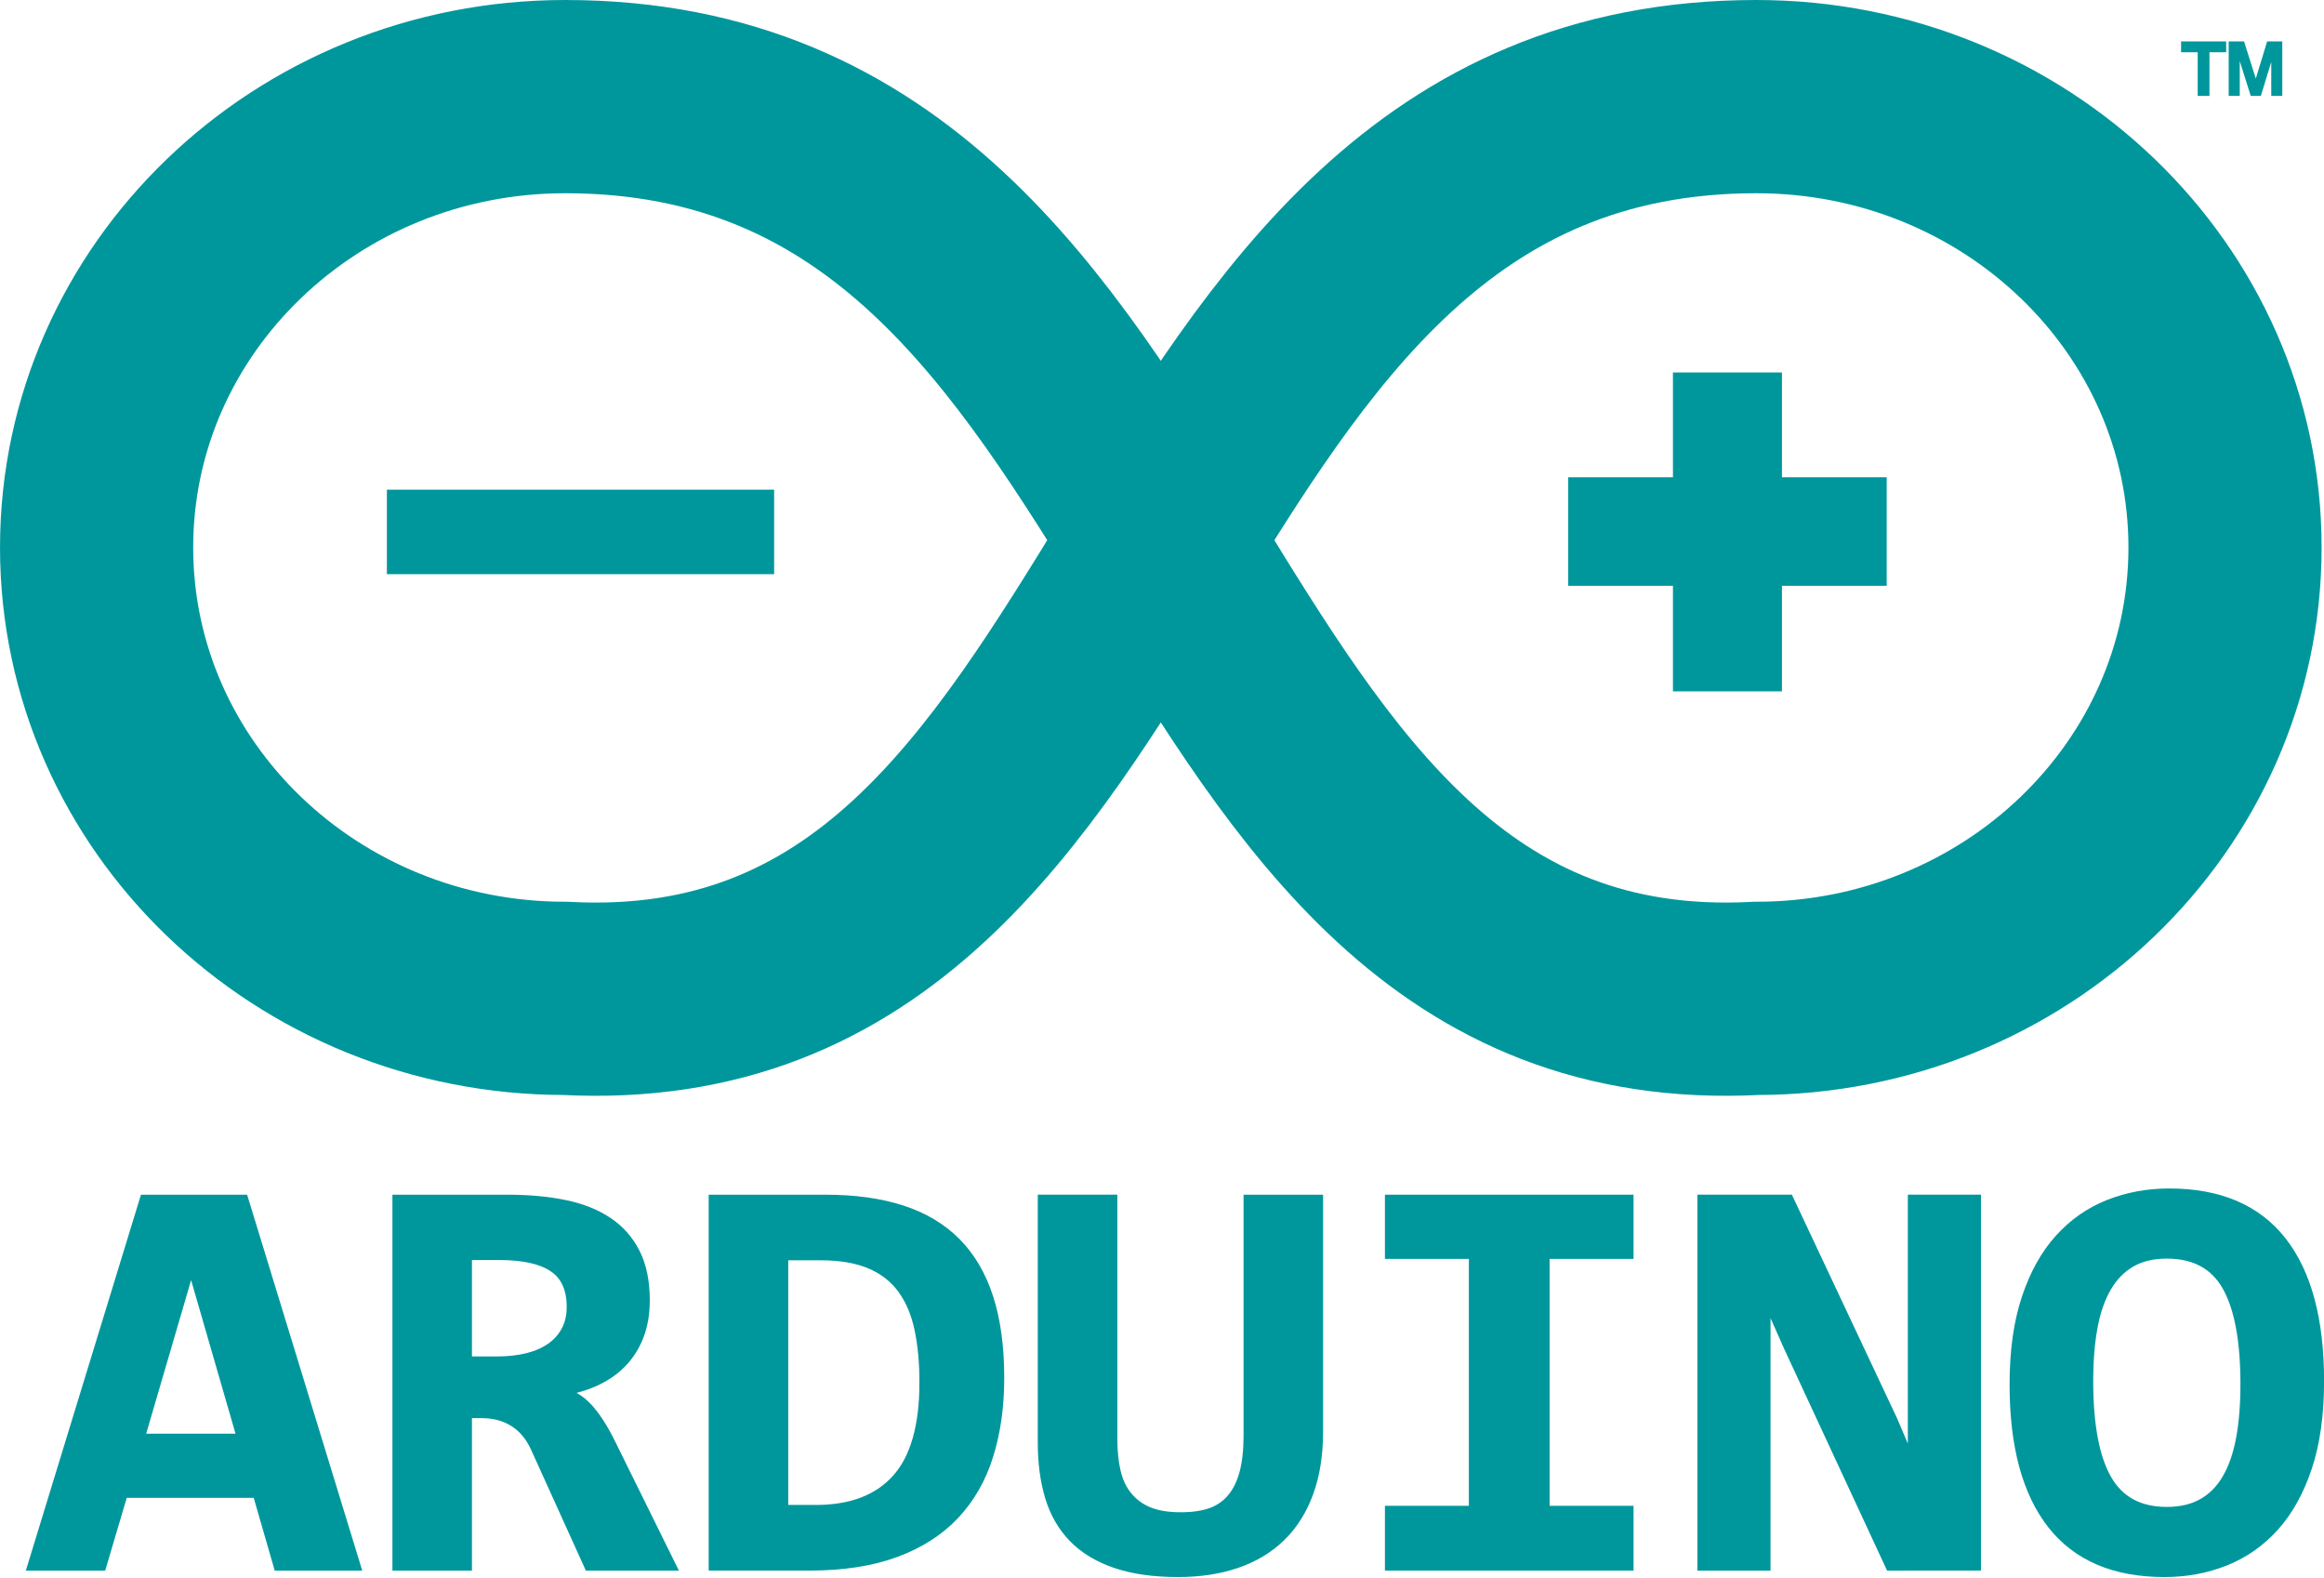
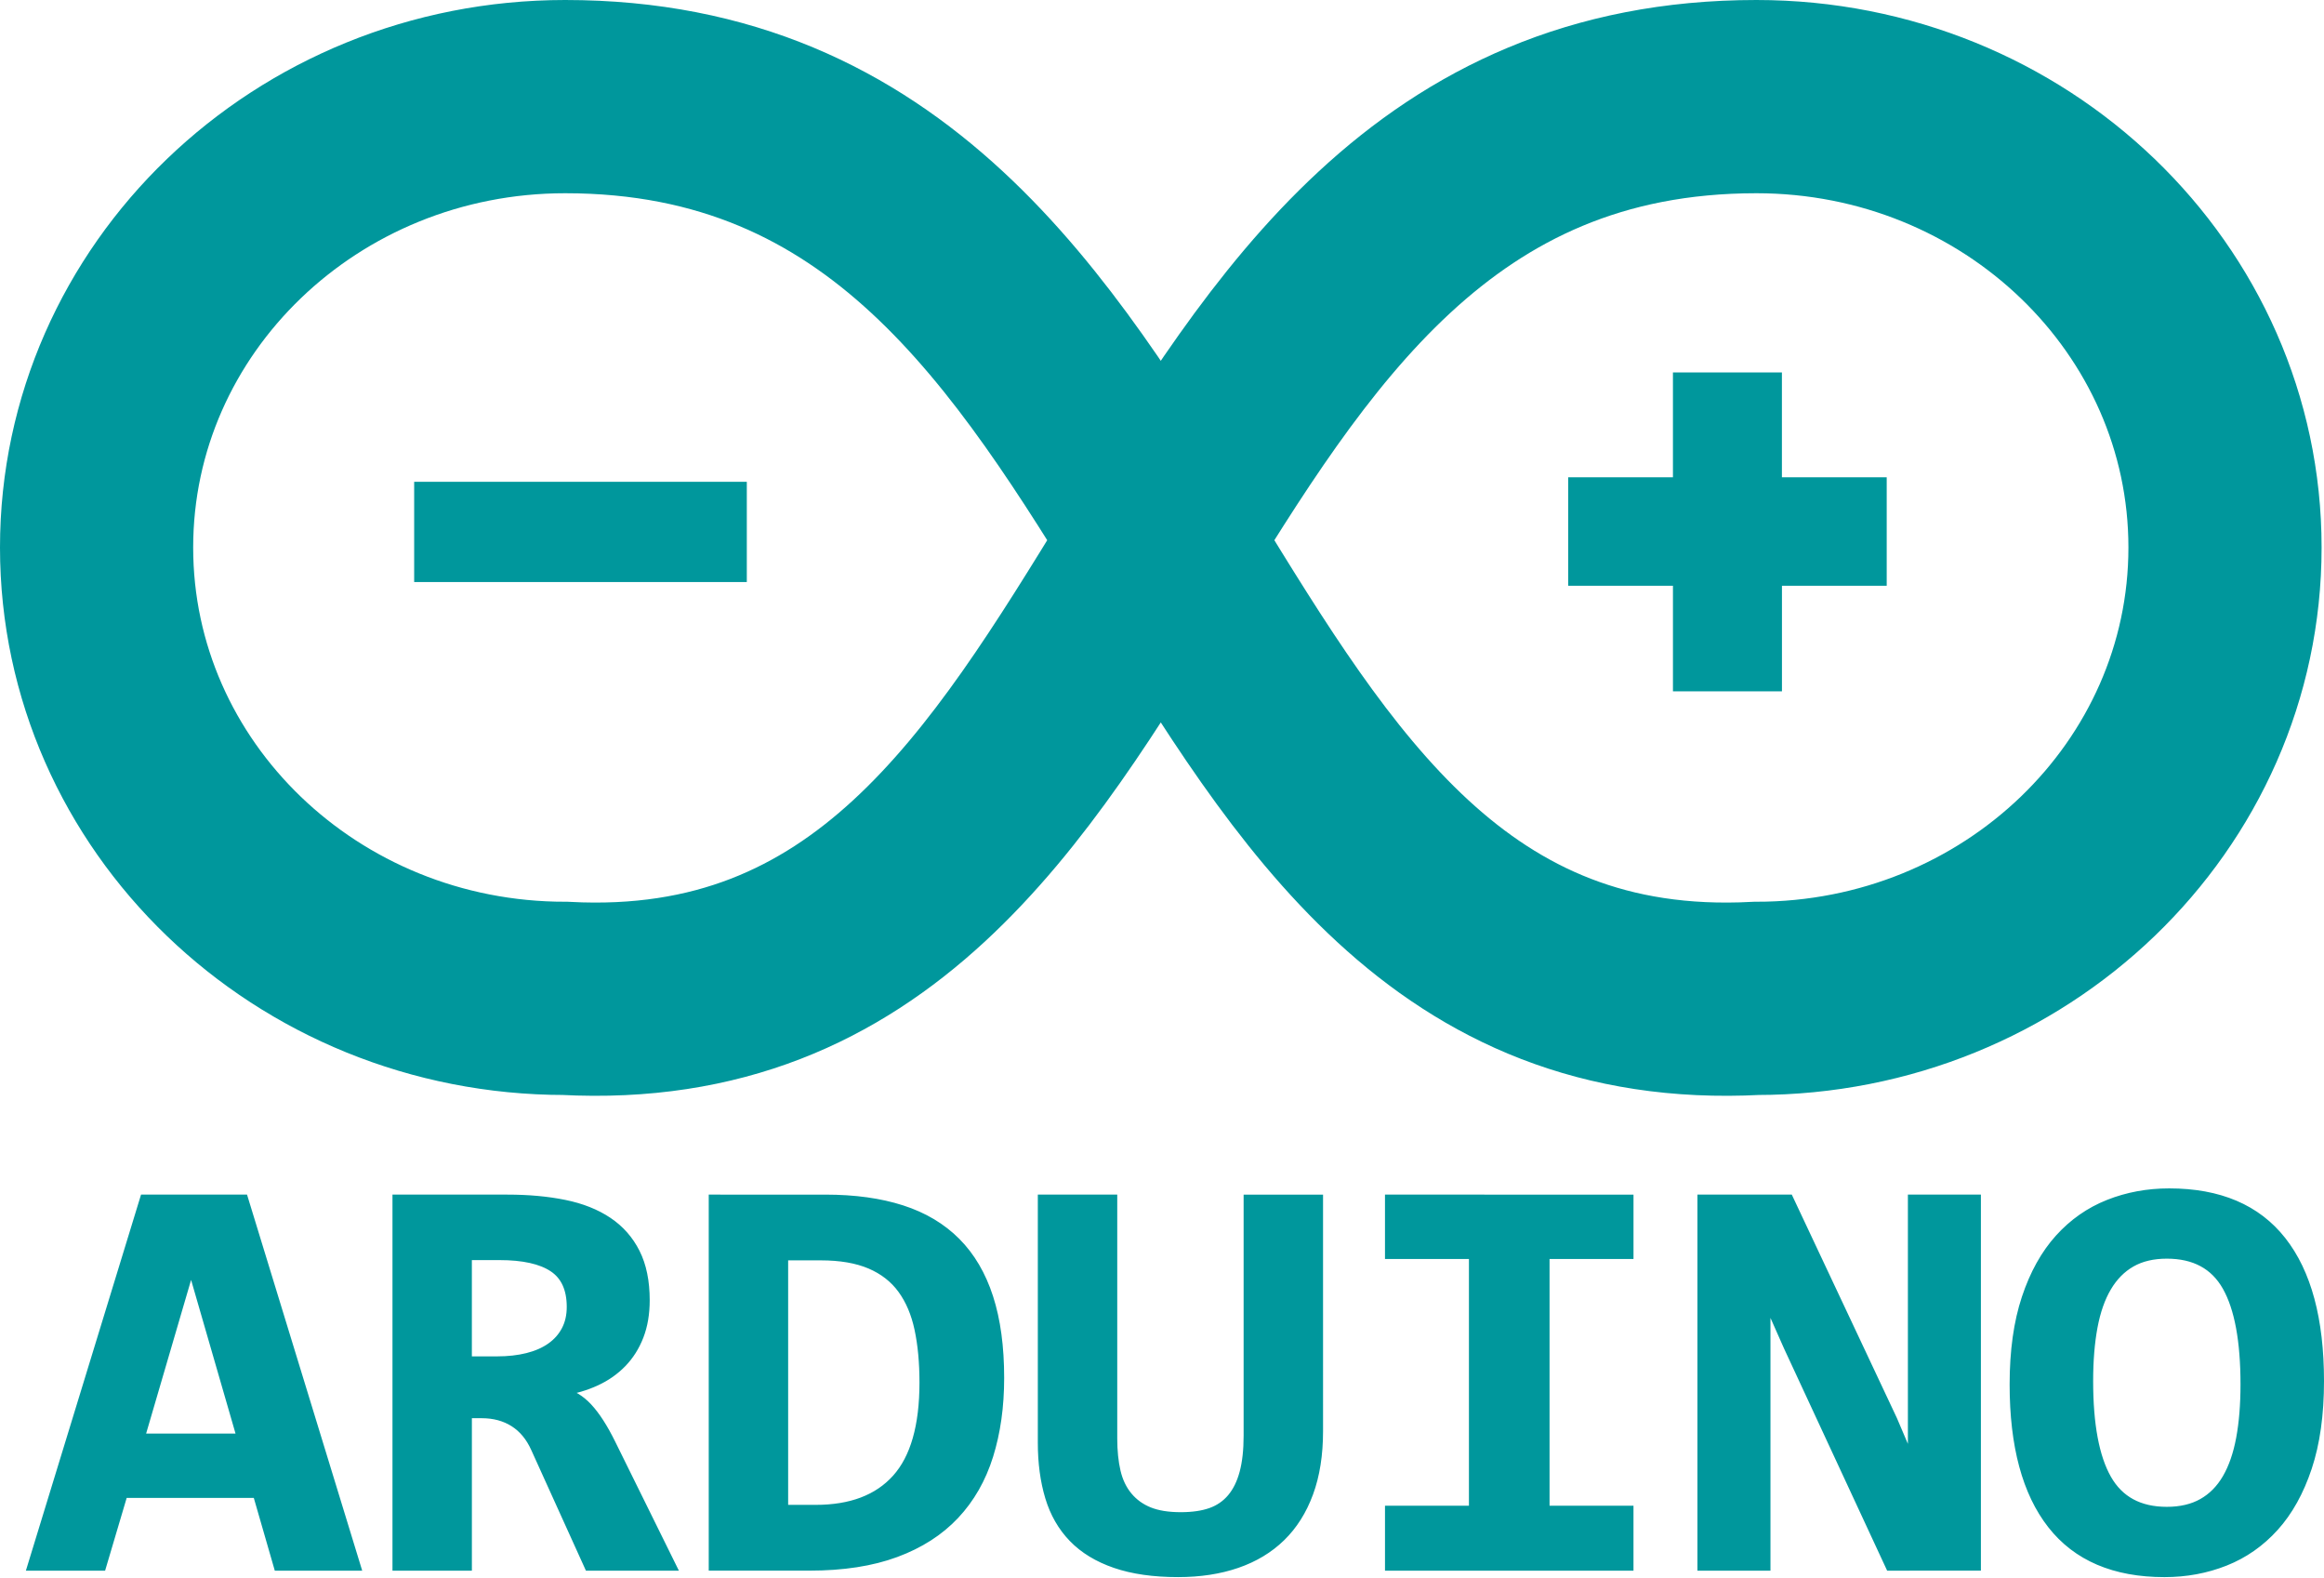
- <svg xmlns="http://www.w3.org/2000/svg" version="1.1" height="489.69" width="721.83" preserveAspectRatio="xMinYMin meet" viewBox="0 0 721.829 489.687" viewport="0 0 720 490">
-   <g style="stroke:#00979c;stroke-width:60;fill:none" transform="translate(1.5445)">
-     <path d="m174 30a145.54 140 0 0 0 0 280c190 10 170-280 370-280a145.54 140 0 0 1 0 280c-190 10-170-280-370-280" />
-   </g>
-   <g font-size="167" style="font-size:167px;font-family:sans-serif;text-anchor:middle;stroke:#00979c;stroke-width:20;fill:#00979c" transform="translate(1.5445 10)">
-     <g>
-       <path d="m528.07 194.67v-32.78h-32.54v-13.699h32.536v-32.536h13.862v32.536h32.536v13.699h-32.536v32.78z" />
-     </g>
-     <text y="218" x="181" dy="0">
-       <ndash />
-     </text>
-   </g>
-   <g font-size="40" style="font-size:40px;font-family:Arial;stroke:#00979c;text-anchor:middle;fill:#00979c" transform="translate(1.5445)">
-     <g>
-       <path d="m681.55 29.285v-13.555h-5.156v-2.363h13.008v2.363h-5.195v13.555zm9.629 0v-15.918h3.906l4.023 12.715 3.887-12.715h3.828v15.918h-2.422v-13.359l-4.102 13.359h-2.402l-4.277-13.555v13.555z" />
-     </g>
-   </g>
-   <g font-size="152" style="font-size:152px;stroke-width:2;font-family:Consolas;letter-spacing:.1em;stroke:#00979c;font-weight:bold;fill:#00979c" text-anchor="left" transform="translate(1.5445)" font-weight="bold" letter-spacing=".1em">
-     <g style="font-size:182.28px;stroke-width:2.398" transform="scale(1.0172 .98313)">
-       <path style="font-size:182.28px;stroke-width:2.398" d="m83.276 494.85-6.409-22.97h-40.586l-6.586 22.97h-21.717l34.444-116.33h30.618l34.445 116.33zm-26.434-94.968-15.309 54.115h30.44z" />
-       <path style="font-size:182.28px;stroke-width:2.398" d="m178.15 494.85-16.377-37.382c-1.543-3.56-3.694-6.245-6.453-8.055-2.759-1.81-6.008-2.715-9.746-2.715h-4.183v48.152h-21.89v-116.33h33.911c6.408 0 12.223 0.549 17.445 1.647 5.221 1.098 9.672 2.922 13.351 5.474 3.679 2.552 6.512 5.874 8.5 9.969 1.988 4.094 2.982 9.108 2.982 15.042-0 4.272-0.623 8.07-1.869 11.393-1.246 3.323-2.997 6.186-5.251 8.589-2.255 2.403-4.94 4.346-8.055 5.83-3.115 1.484-6.512 2.522-10.191 3.115 2.848 0.593 5.459 2.21 7.832 4.851 2.373 2.64 4.747 6.453 7.12 11.437l18.602 38.984zm-5.429-82.062c-0-5.696-1.81-9.79-5.429-12.283-3.62-2.492-9.049-3.738-16.288-3.738h-9.613v32.843h8.9c3.382 0 6.453-0.356 9.212-1.068 2.759-0.712 5.118-1.78 7.076-3.204 1.958-1.424 3.471-3.189 4.539-5.296 1.068-2.106 1.602-4.524 1.602-7.254z" />
-       <path style="font-size:182.28px;stroke-width:2.398" d="m303.92 435.21c-0 9.019-1.113 17.208-3.338 24.565-2.225 7.358-5.696 13.633-10.414 18.824-4.717 5.192-10.755 9.197-18.112 12.016-7.358 2.818-16.169 4.228-26.434 4.228h-29.55v-116.32h34.445c8.9 0 16.688 1.113 23.364 3.338 6.675 2.225 12.238 5.652 16.688 10.28 4.45 4.628 7.788 10.503 10.013 17.623 2.225 7.12 3.338 15.606 3.338 25.455zm-23.497 1.424c-0-6.29-0.504-11.897-1.513-16.822-1.009-4.925-2.715-9.093-5.118-12.505-2.403-3.412-5.622-6.008-9.657-7.788-4.035-1.78-9.049-2.67-15.042-2.67h-11.126v79.659h9.613c10.74 0 18.899-3.204 24.476-9.613 5.578-6.408 8.366-16.495 8.366-30.262z" />
-       <path style="font-size:182.28px;stroke-width:2.398" d="m401.29 452.03c-0 7.417-0.994 13.929-2.982 19.537-1.988 5.607-4.836 10.28-8.544 14.018-3.709 3.738-8.233 6.557-13.573 8.455-5.34 1.899-11.333 2.848-17.979 2.848-7.476 0-13.885-0.949-19.225-2.848-5.34-1.899-9.672-4.628-12.995-8.188-3.323-3.56-5.726-7.892-7.209-12.995-1.483-5.103-2.225-10.829-2.225-17.178v-77.167h21.895v75.832c-0 3.916 0.341 7.387 1.024 10.414 0.682 3.026 1.869 5.593 3.56 7.699 1.691 2.107 3.812 3.694 6.364 4.762 2.551 1.068 5.756 1.602 9.613 1.602 3.619 0 6.675-0.46 9.168-1.38 2.492-0.92 4.569-2.403 6.23-4.45 1.661-2.047 2.907-4.673 3.738-7.877 0.831-3.204 1.246-7.091 1.246-11.66v-74.93h21.895z" />
-       <path style="font-size:182.28px;stroke-width:2.398" d="m422.56 396.41v-17.89h73.518v17.89h-25.633v80.371h25.633v18.068h-73.518v-18.068h25.633v-80.371z" />
-       <path style="font-size:182.28px;stroke-width:2.398" d="m575.47 494.85-31.152-69.424-6.408-14.953v84.377h-19.94v-116.34h26.879l31.775 69.869 5.607 13.618v-83.49h19.937v116.33z" />
-       <path style="font-size:182.28px;stroke-width:2.398" d="m706.93 436.19c-0 10.562-1.231 19.67-3.694 27.324-2.463 7.654-5.845 13.944-10.147 18.869-4.302 4.925-9.346 8.574-15.131 10.948-5.785 2.373-11.971 3.56-18.557 3.56-15.309 0-26.82-5.088-34.534-15.264-7.714-10.176-11.571-24.966-11.571-44.369-0-10.562 1.231-19.67 3.694-27.324 2.462-7.654 5.845-13.944 10.147-18.869 4.302-4.925 9.345-8.574 15.131-10.948 5.785-2.373 11.971-3.56 18.557-3.56 15.309 0 26.82 5.073 34.534 15.22 7.714 10.147 11.57 24.951 11.571 44.413zm-23.141 1.068c-0-13.766-1.839-24.031-5.518-30.796-3.679-6.764-9.731-10.146-18.157-10.147-4.213 0-7.803 0.875-10.77 2.626-2.967 1.75-5.415 4.317-7.343 7.699-1.929 3.382-3.338 7.551-4.228 12.505-0.89 4.955-1.335 10.636-1.335 17.044-0 13.766 1.854 24.031 5.563 30.796 3.708 6.764 9.746 10.147 18.112 10.147 4.213 0 7.817-0.875 10.814-2.626 2.996-1.75 5.444-4.317 7.343-7.699 1.899-3.382 3.293-7.551 4.183-12.505 0.89-4.955 1.335-10.636 1.335-17.044z" />
-     </g>
-   </g>
-   <g font-size="167" style="font-size:167px;font-family:sans-serif;text-anchor:middle;stroke:#00979c;stroke-width:20;fill:#00979c" transform="translate(-364.25 .52773)">
-     <g style="font-size:197.22px;stroke-width:23.619" transform="scale(1.5646 .63914)">
-       <path style="font-size:197.22px;stroke-width:23.619" d="m321.42 266.31v-17.43h53.253v17.43z" />
-     </g>
+ <svg xmlns="http://www.w3.org/2000/svg" height="489.71" viewBox="0 0 721.828 489.706" width="721.83" version="1.1" preserveAspectRatio="xMinYMin meet" viewport="0 0 720 490">
+   <g stroke="#00979c">
+     <path d="m175.54 30a145.54 140 0 0 0 0 280c190 10 170-280 370-280a145.54 140 0 0 1 0 280c-190 10-170-280-370-280" stroke-width="60" fill="none" />
+     <path d="m529.61 125.65v32.537h-32.535v13.699h32.539v32.779h13.857v-32.779h32.537v-13.7h-32.55v-32.54zm-390.97 33.943v11.141h83.318v-11.13z" stroke-width="20" fill="#00979c" />
+     <path d="m673.73 370.2c-6.699 0-12.99 1.167-18.875 3.5-5.885 2.334-11.017 5.922-15.393 10.764-4.376 4.842-7.816 11.026-10.32 18.551-2.505 7.525-3.758 16.479-3.758 26.863 0 19.076 3.923 33.615 11.77 43.619 7.847 10.004 19.557 15.008 35.129 15.008 6.699 0 12.99-1.167 18.875-3.5 5.885-2.334 11.017-5.922 15.393-10.764 4.376-4.842 7.815-11.025 10.32-18.551 2.505-7.525 3.758-16.479 3.758-26.863-0.001-19.134-3.923-33.688-11.77-43.664-7.847-9.975-19.557-14.963-35.129-14.963zm-79.945 1.918v82.08l-5.703-13.387-32.322-68.691h-27.342v114.38h20.283v-82.953l6.519 14.701 31.687 68.252 27.156-0.012v-114.37zm-270.24 0.004v75.865c0 6.242 0.755 11.872 2.264 16.889 1.509 5.017 3.954 9.275 7.334 12.775 3.38 3.5 7.787 6.184 13.219 8.051 5.432 1.867 11.95 2.799 19.555 2.799 6.76 0 12.857-0.932 18.289-2.799 5.432-1.867 10.034-4.637 13.807-8.312 3.772-3.675 6.669-8.268 8.691-13.781 2.022-5.513 3.033-11.917 3.033-19.209l-0.002-72.266h-22.271v73.666c-0 4.492-0.423 8.313-1.268 11.463-0.845 3.15-2.113 5.732-3.803 7.744-1.69 2.013-3.801 3.471-6.336 4.375-2.535 0.904-5.644 1.357-9.326 1.357-3.923 0-7.182-0.526-9.777-1.576-2.595-1.05-4.753-2.611-6.473-4.682-1.72-2.071-2.929-4.593-3.623-7.568-0.694-2.976-1.041-6.388-1.041-10.238v-74.553zm-278.85 0.008-35.035 114.37h22.09l6.699-22.582h41.285l6.519 22.582h24.625l-35.037-114.37zm78.406 0v114.37h22.266v-47.34h4.256c3.803 0 7.107 0.889 9.914 2.668 2.807 1.779 4.993 4.42 6.562 7.92l16.66 36.75h26.17l-18.922-38.326c-2.414-4.9-4.828-8.648-7.242-11.244-2.414-2.596-5.072-4.184-7.969-4.768 3.742-0.583 7.198-1.604 10.367-3.062 3.169-1.458 5.9-3.37 8.193-5.732 2.293-2.363 4.074-5.176 5.342-8.443 1.267-3.267 1.9-7.001 1.9-11.201 0-5.834-1.011-10.764-3.033-14.789-2.022-4.025-4.902-7.29-8.645-9.799-3.743-2.508-8.271-4.303-13.582-5.383-5.312-1.079-11.226-1.619-17.744-1.619zm308.27 0v17.588h26.074v79.015h-26.07v17.764h74.783v-17.76h-26.07v-79.015h26.074v-17.588zm-210.04 0.002v114.36h30.059c10.442 0 19.404-1.385 26.889-4.156 7.484-2.771 13.625-6.71 18.424-11.814 4.799-5.103 8.328-11.272 10.592-18.506 2.263-7.231 3.396-15.279 3.397-24.143-0-9.683-1.133-18.025-3.397-25.025-2.264-7-5.659-12.776-10.186-17.326-4.527-4.55-10.184-7.918-16.975-10.105-6.791-2.188-14.712-3.283-23.766-3.283zm451.68 17.492c8.571 0.001 14.727 3.326 18.469 9.976 3.742 6.651 5.613 16.744 5.613 30.277-0 6.3-0.454 11.885-1.359 16.756-0.905 4.871-2.322 8.97-4.254 12.295-1.932 3.325-4.423 5.848-7.471 7.568-3.048 1.721-6.715 2.582-11 2.582-8.51 0-14.652-3.326-18.424-9.976-3.772-6.651-5.658-16.744-5.658-30.277 0-6.3 0.454-11.885 1.359-16.756 0.905-4.871 2.337-8.97 4.299-12.295 1.962-3.325 4.453-5.847 7.471-7.568 3.018-1.721 6.67-2.582 10.955-2.582zm-527.65 0.445h9.777c7.364 0 12.886 1.226 16.568 3.676 3.682 2.451 5.523 6.474 5.523 12.074-0 2.684-0.543 5.062-1.629 7.133-1.087 2.071-2.627 3.805-4.619 5.205-1.992 1.4-4.391 2.45-7.197 3.15-2.807 0.7-5.929 1.051-9.369 1.051h-9.055zm98.238 0.08h11.316c6.096 0 11.196 0.875 15.301 2.625 4.104 1.75 7.38 4.302 9.824 7.656 2.444 3.354 4.179 7.453 5.205 12.295 1.026 4.841 1.539 10.356 1.539 16.539-0 13.534-2.838 23.45-8.512 29.75-5.673 6.3-13.972 9.451-24.896 9.451h-9.777zm-184.24 2.982 15.391 53.201h-30.965z" stroke-width="2.398" fill="#00979c" />
  </g>
</svg>
